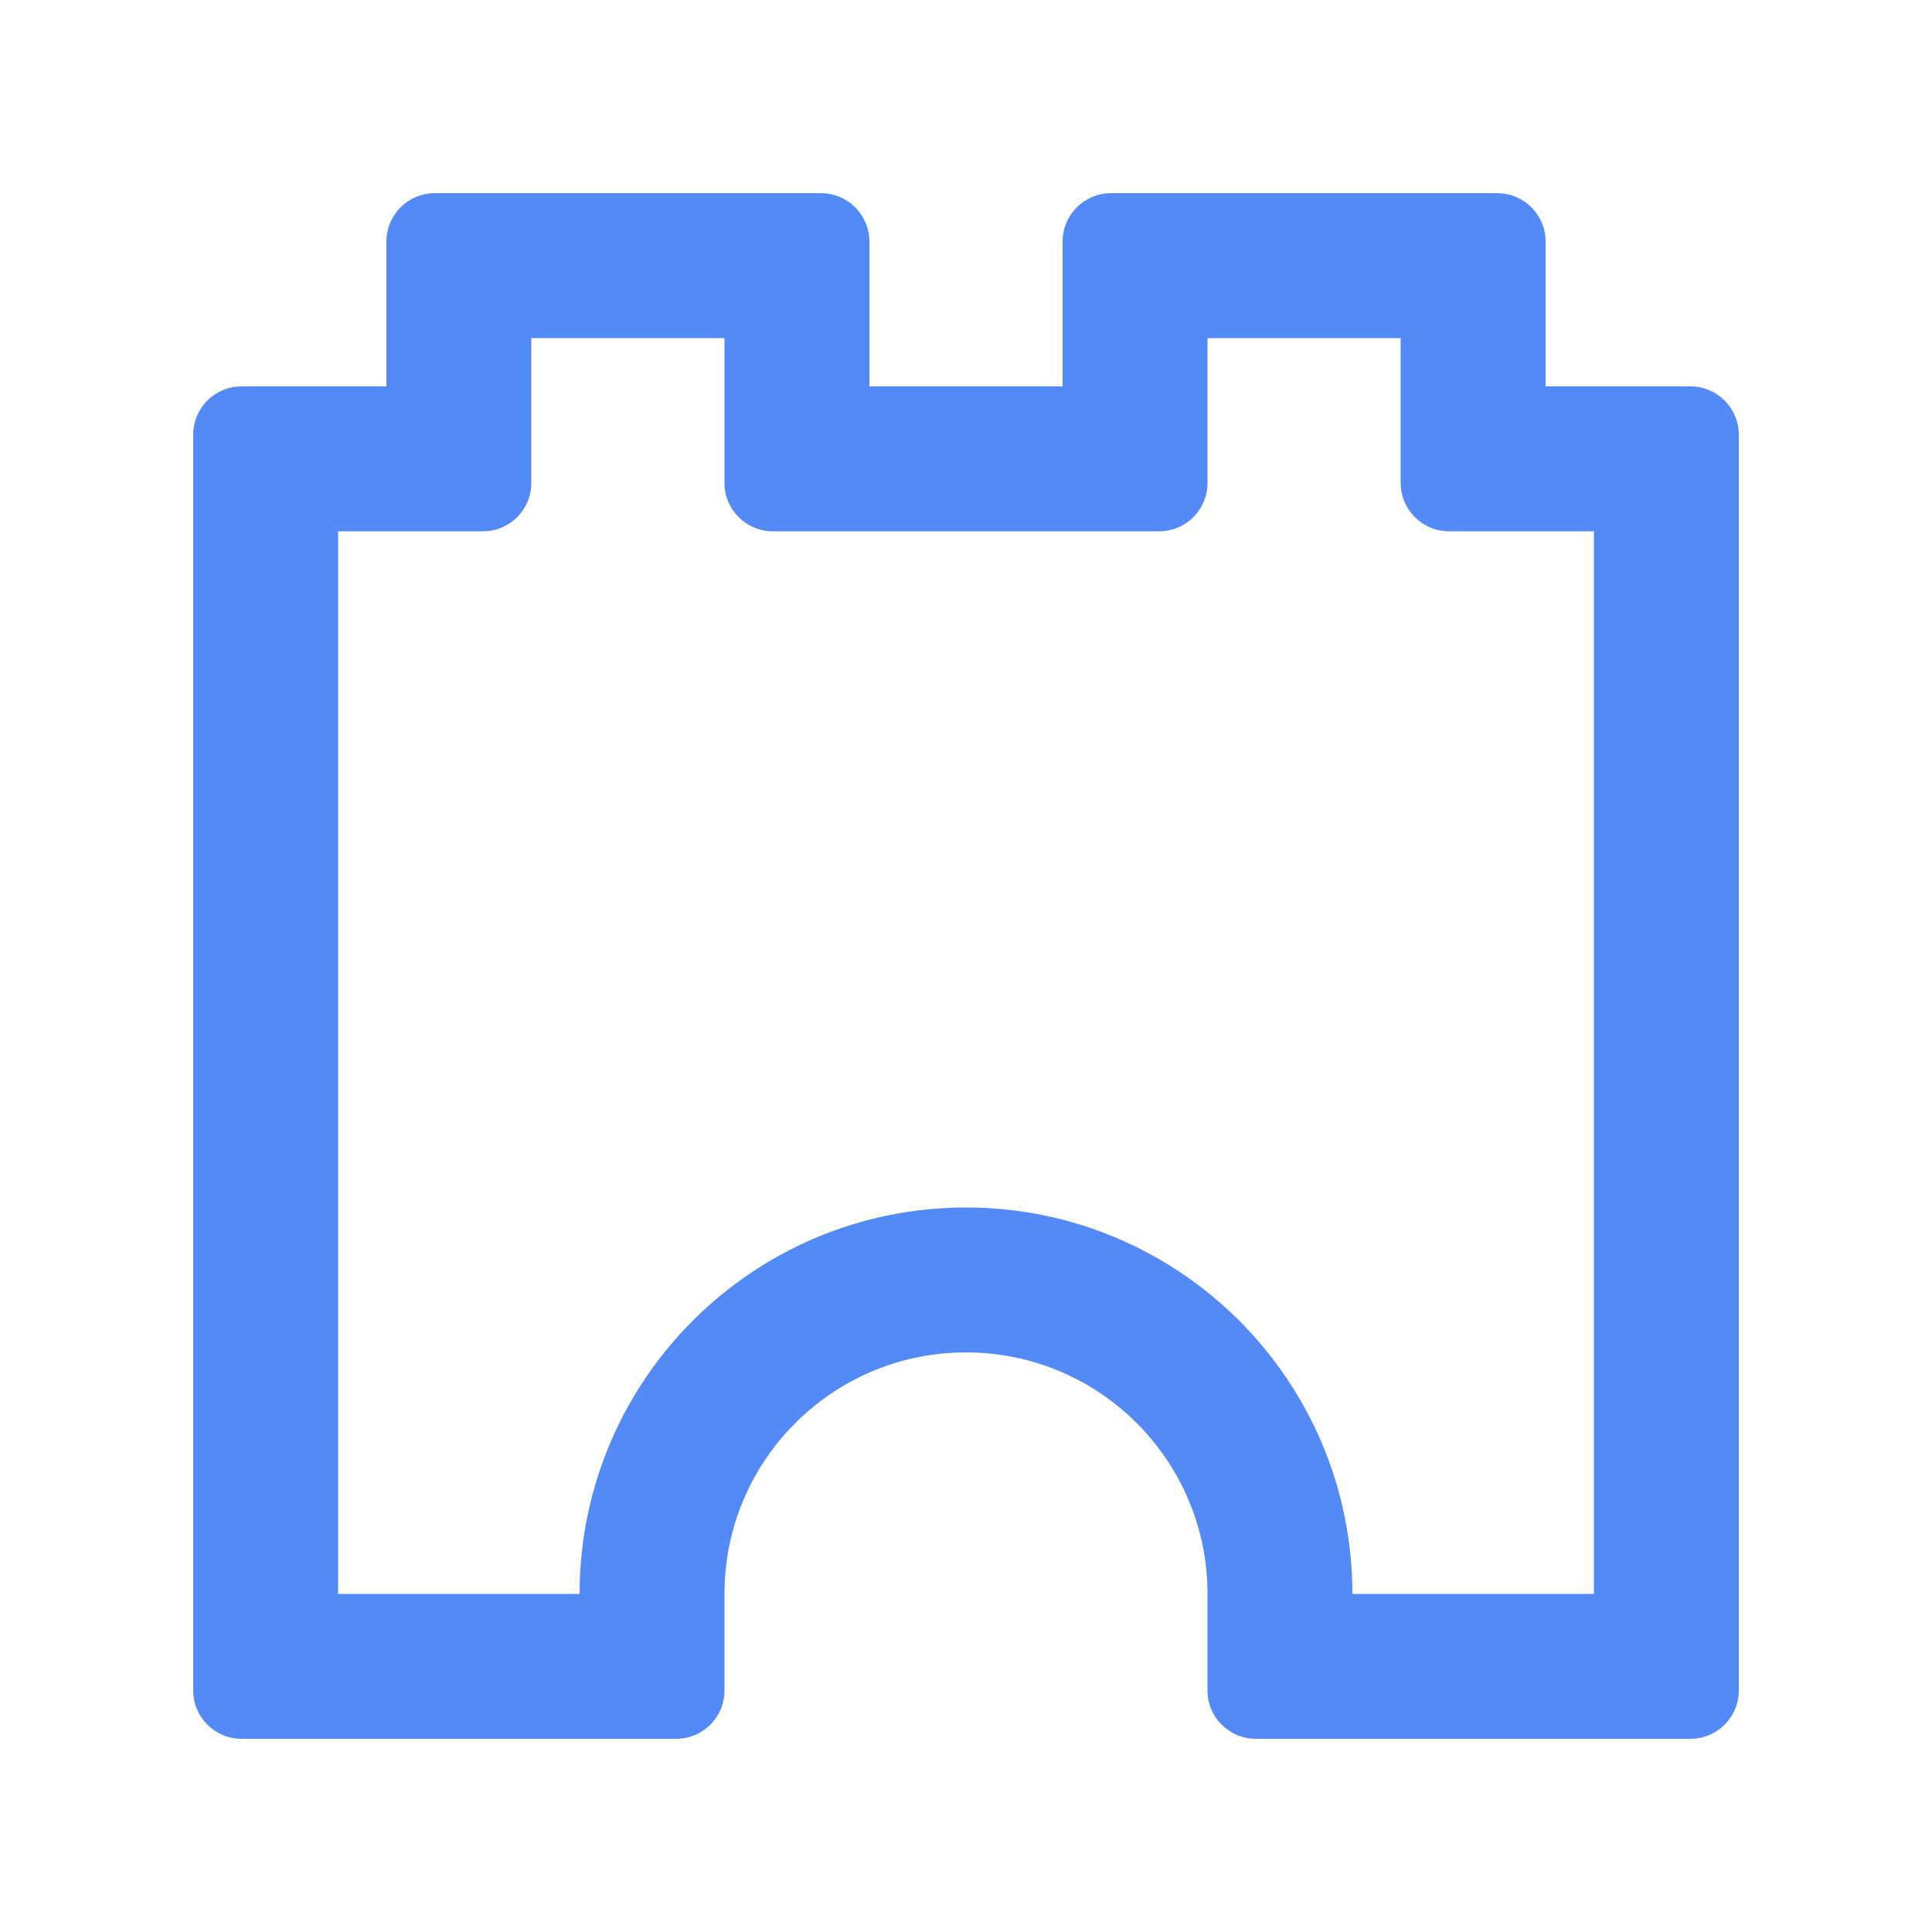
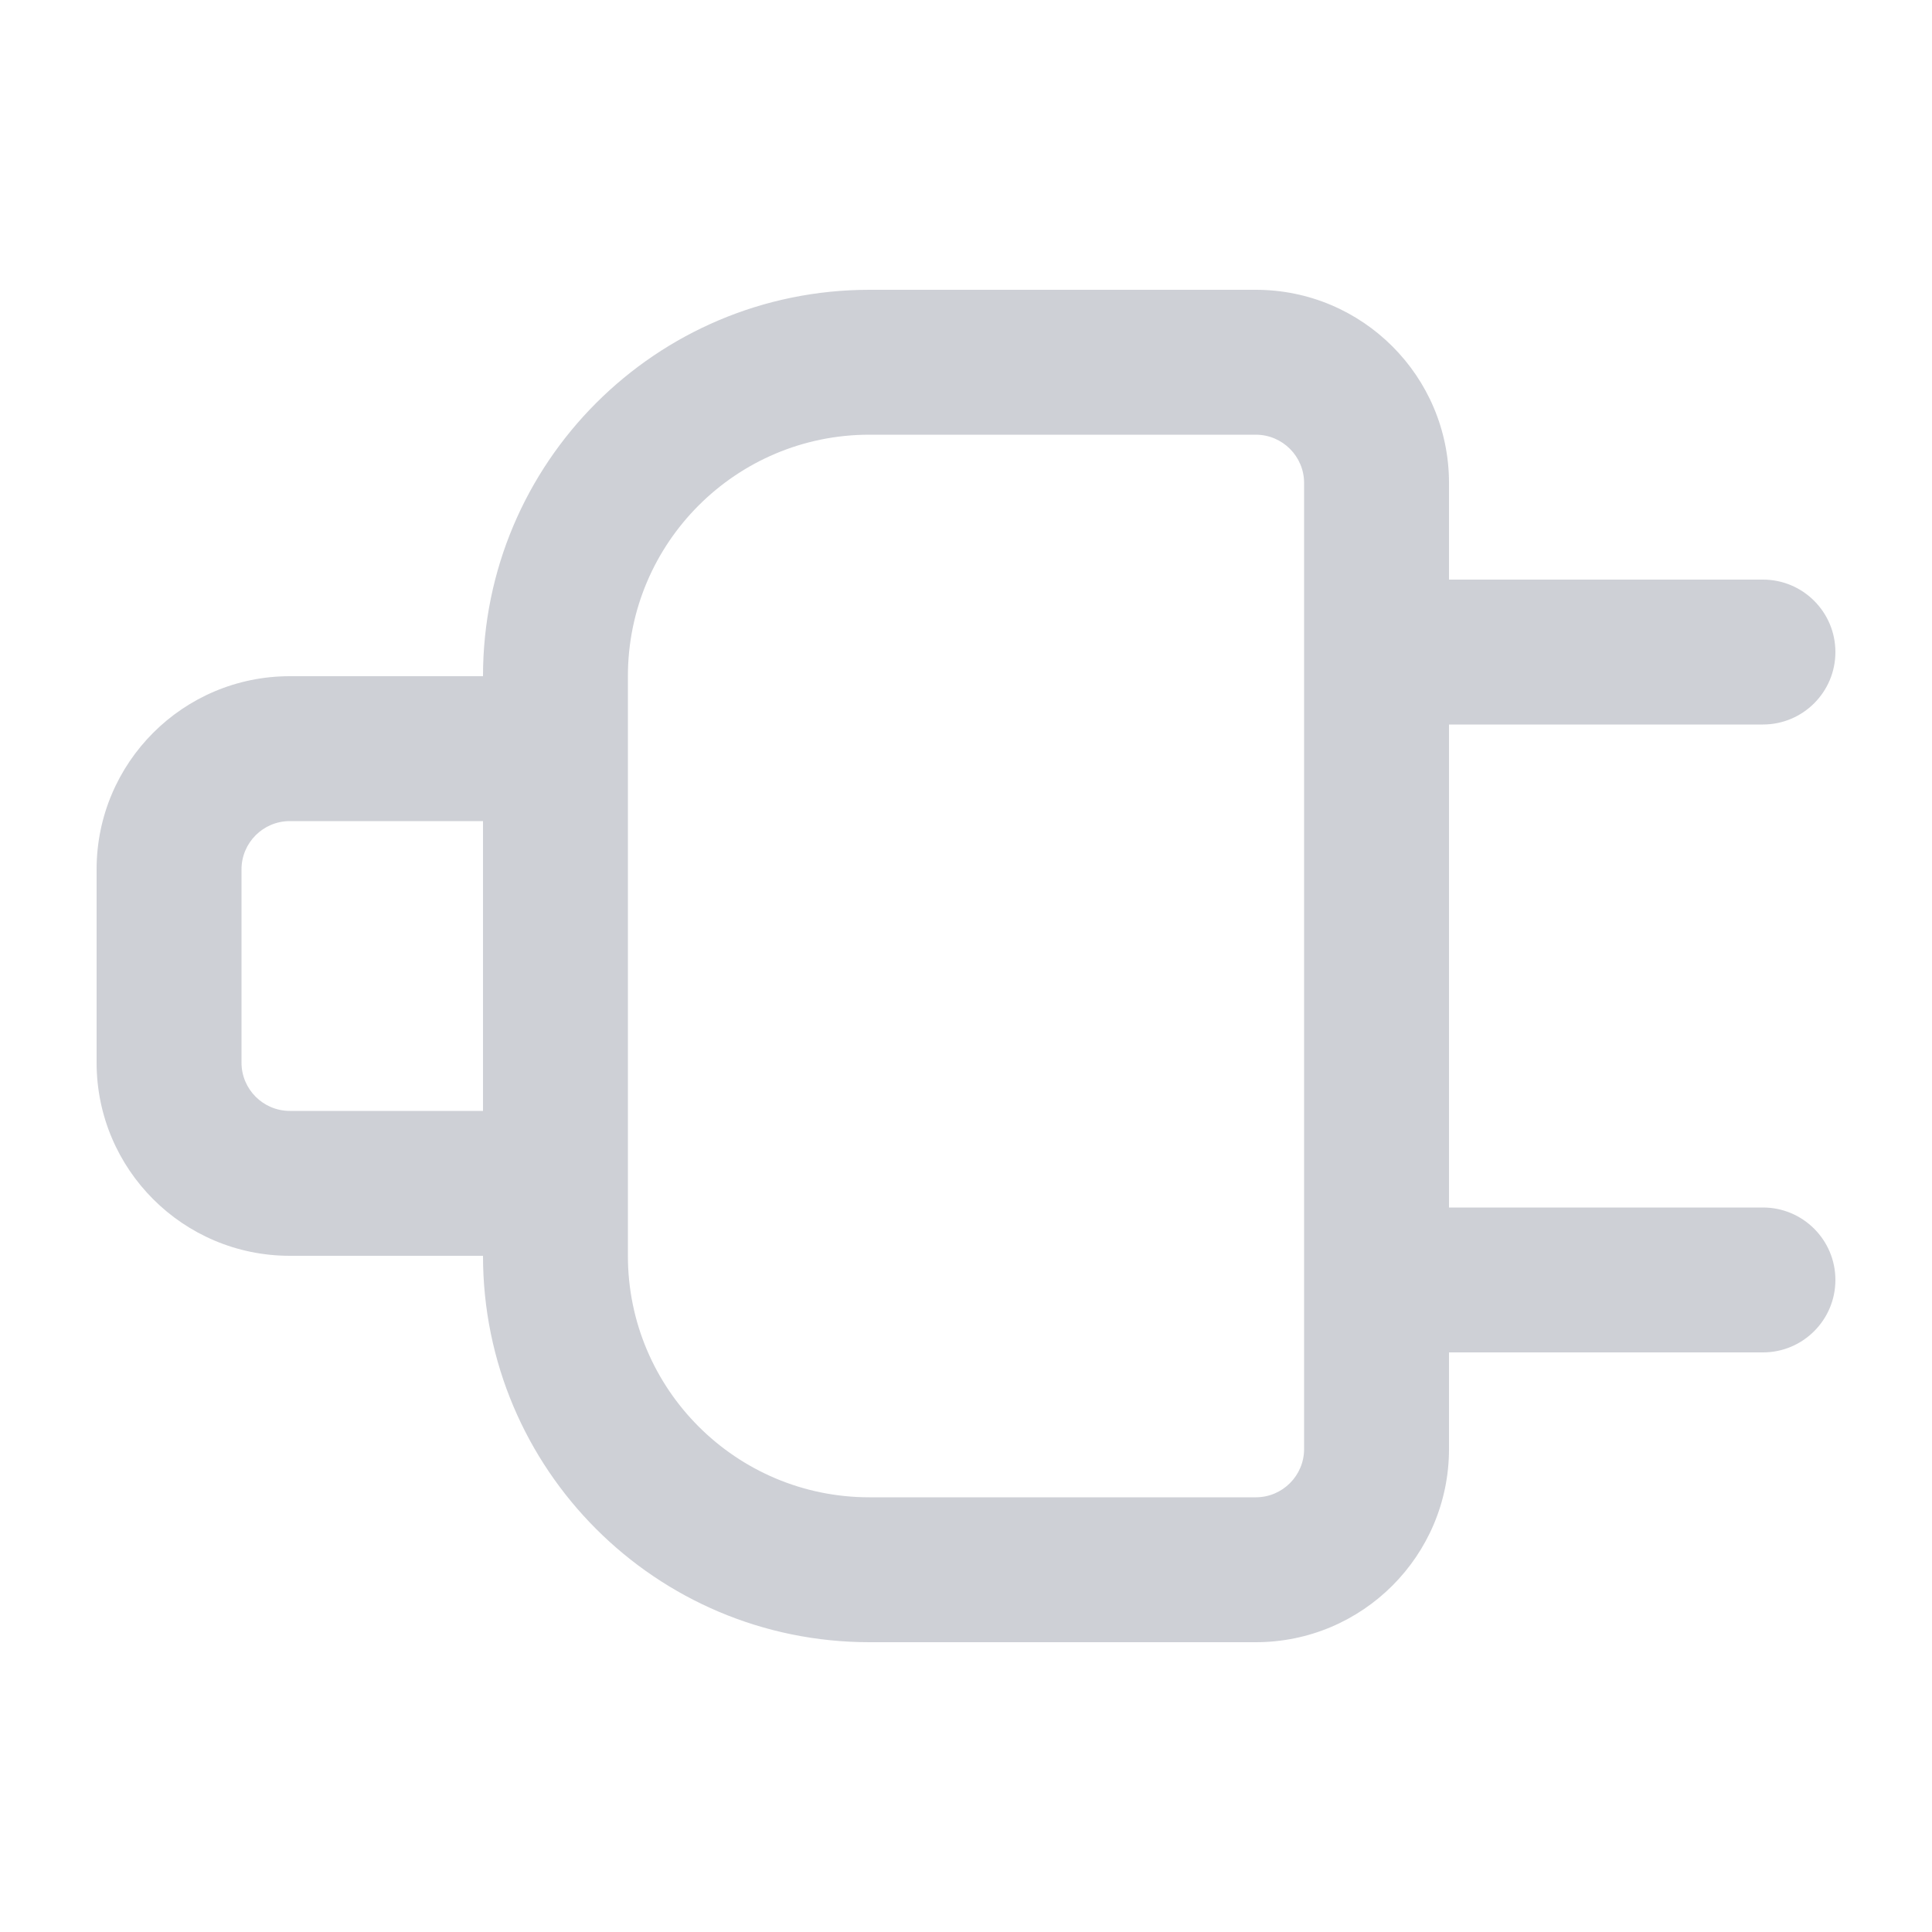
<svg xmlns="http://www.w3.org/2000/svg" width="40" height="40" viewBox="0 0 40 40" fill="none">
-   <path fill-rule="evenodd" clip-rule="evenodd" d="M11 10C11 10.552 10.552 11 10 11H7V33H12C12 28.582 15.582 25 20 25C24.418 25 28 28.582 28 33H33V11H30C29.448 11 29 10.552 29 10V7H25V10C25 10.552 24.552 11 24 11H16C15.448 11 15 10.552 15 10V7H11V10ZM4 9C4 8.448 4.448 8 5 8H8V5C8 4.448 8.448 4 9 4H17C17.552 4 18 4.448 18 5V8H22V5C22 4.448 22.448 4 23 4H31C31.552 4 32 4.448 32 5V8H35C35.552 8 36 8.448 36 9V35C36 35.552 35.552 36 35 36H26C25.448 36 25 35.552 25 35V33C25 30.239 22.761 28 20 28C17.239 28 15 30.239 15 33V35C15 35.552 14.552 36 14 36H5C4.448 36 4 35.552 4 35V9Z" fill="#548AF7" />
+   <path fill-rule="evenodd" clip-rule="evenodd" d="M10 14C10 9.582 13.582 6 18 6H26C28.209 6 30 7.791 30 10V12H36.5C37.328 12 38 12.672 38 13.5C38 14.328 37.328 15 36.5 15H30V25H36.5C37.328 25 38 25.672 38 26.5C38 27.328 37.328 28 36.5 28H30V30C30 32.209 28.209 34 26 34H18C13.582 34 10 30.418 10 26H6C3.791 26 2 24.209 2 22V18C2 15.791 3.791 14 6 14L10 14ZM18 9H26C26.552 9 27 9.448 27 10V30C27 30.552 26.552 31 26 31H18C15.239 31 13 28.761 13 26V14C13 11.239 15.239 9 18 9ZM10 17H6C5.448 17 5 17.448 5 18V22C5 22.552 5.448 23 6 23H10V17Z" fill="#CED0D6" />
</svg>
